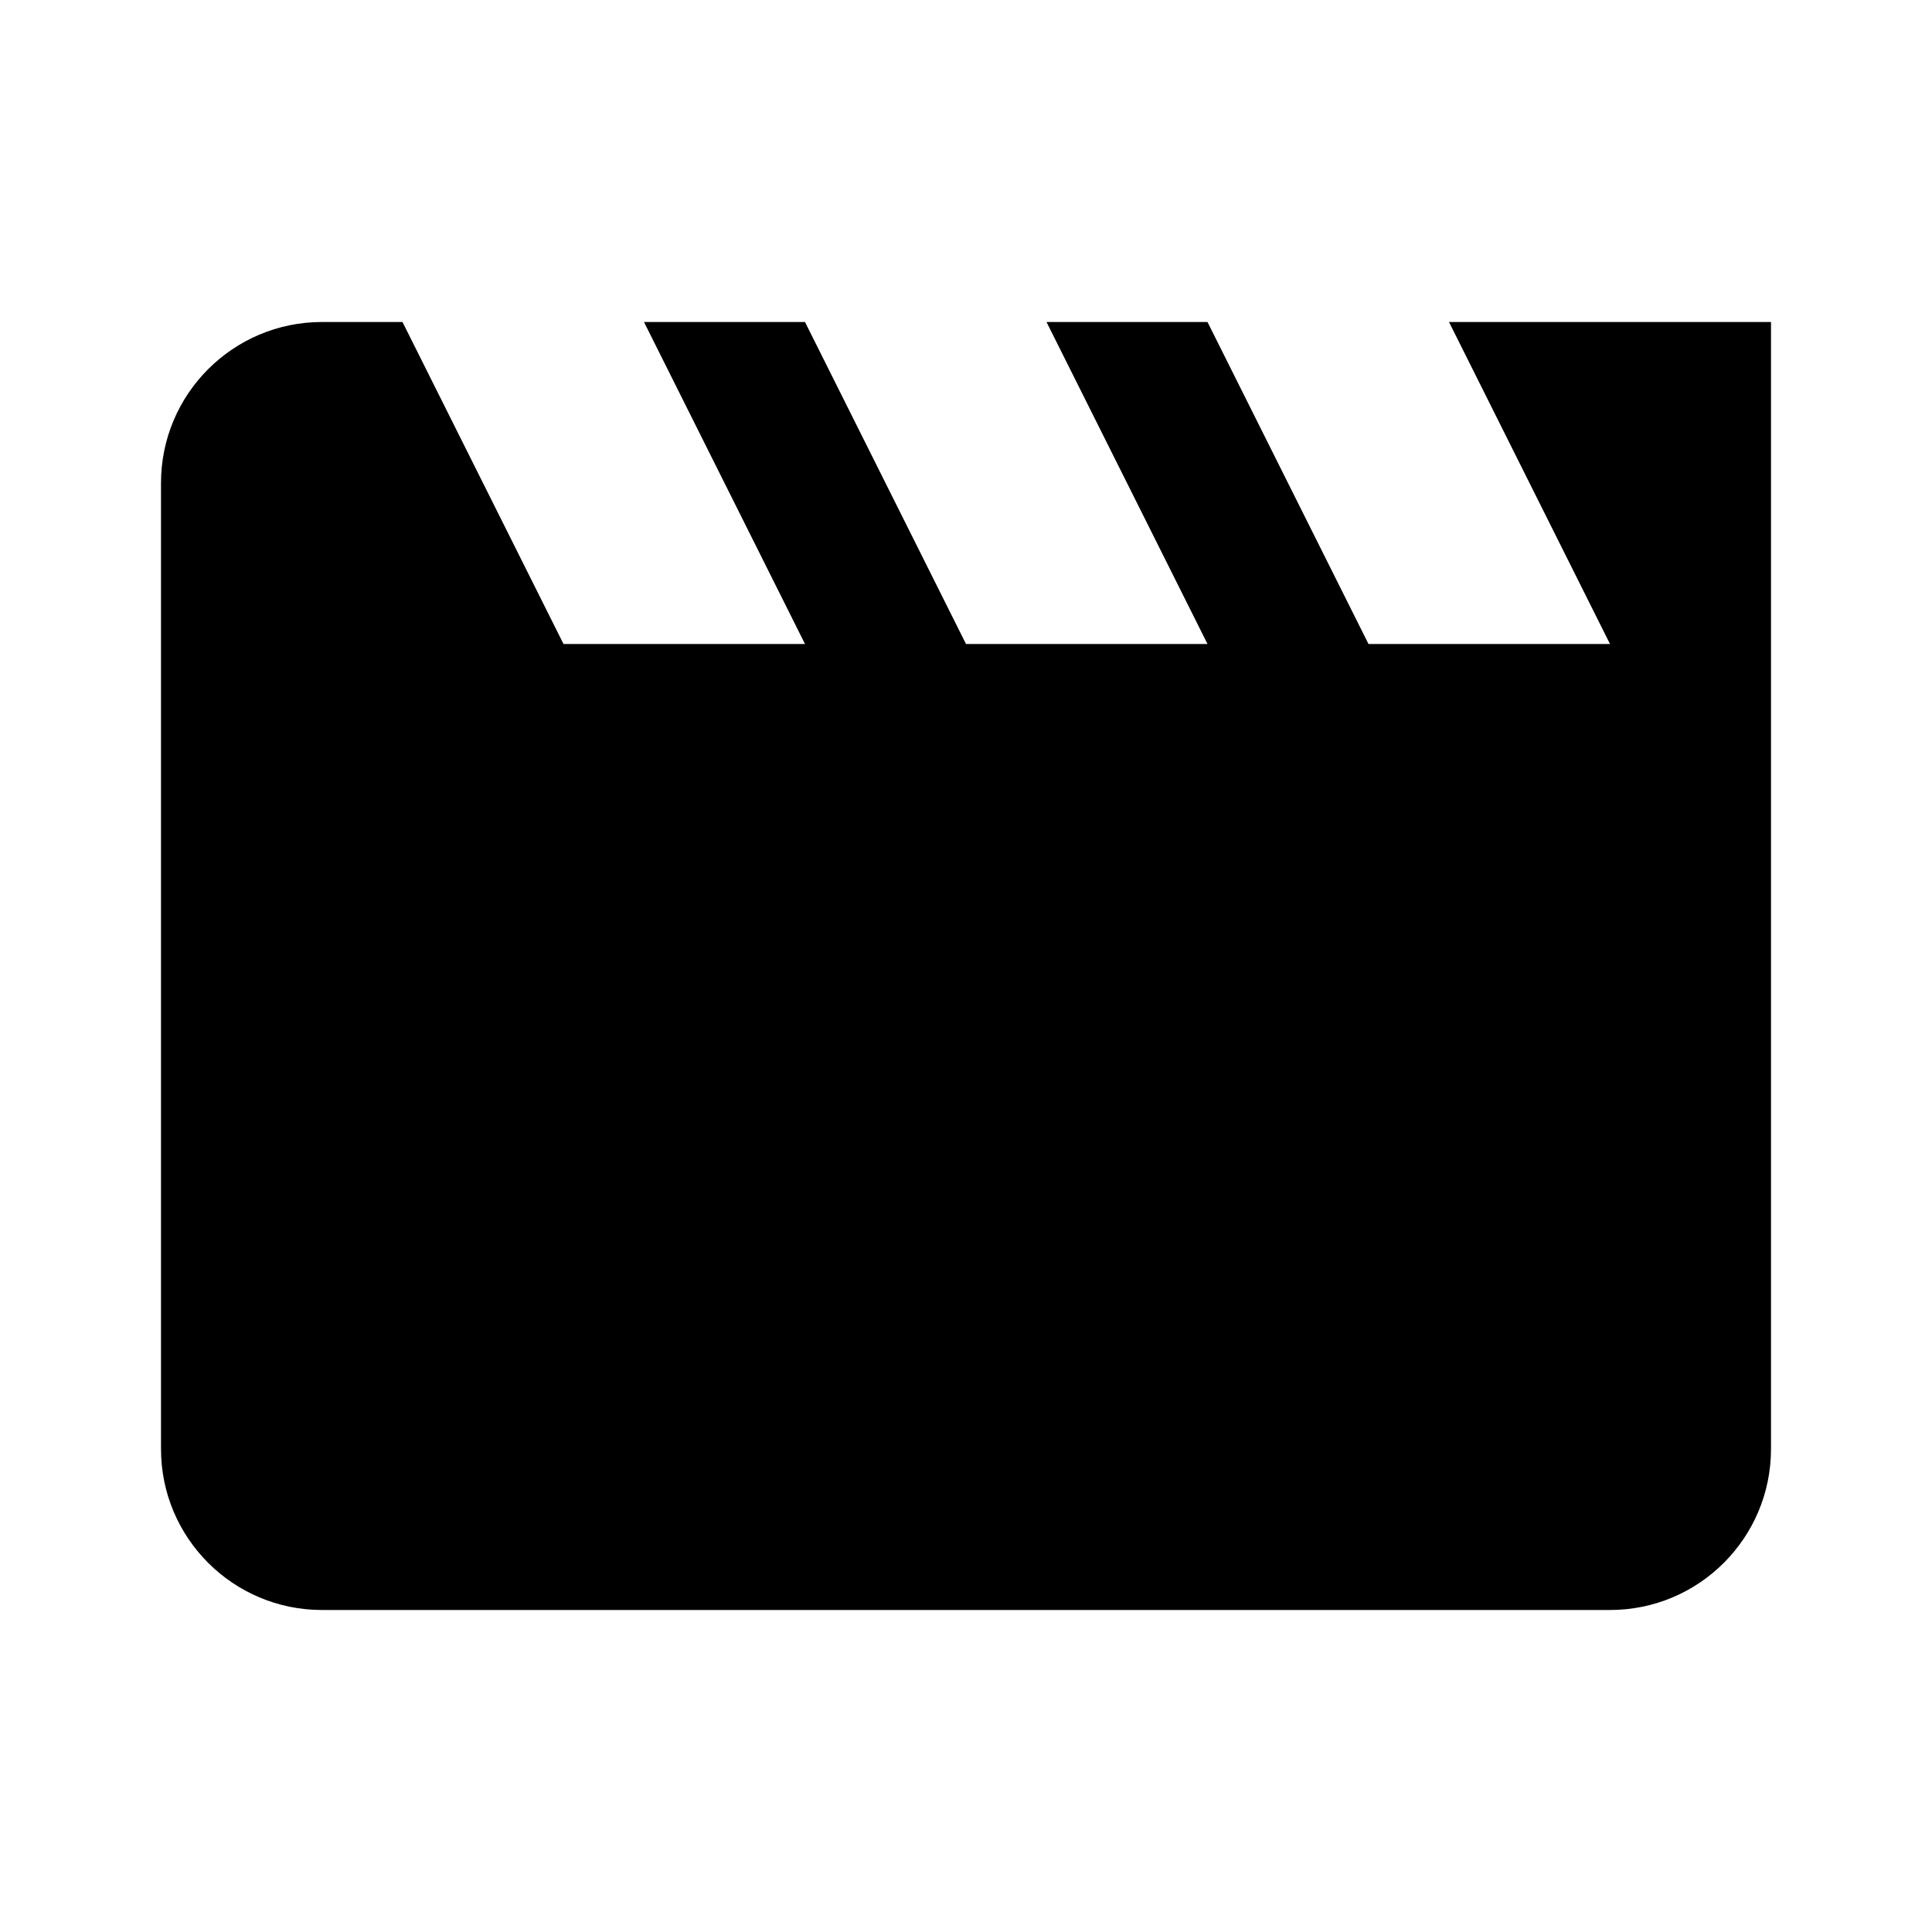
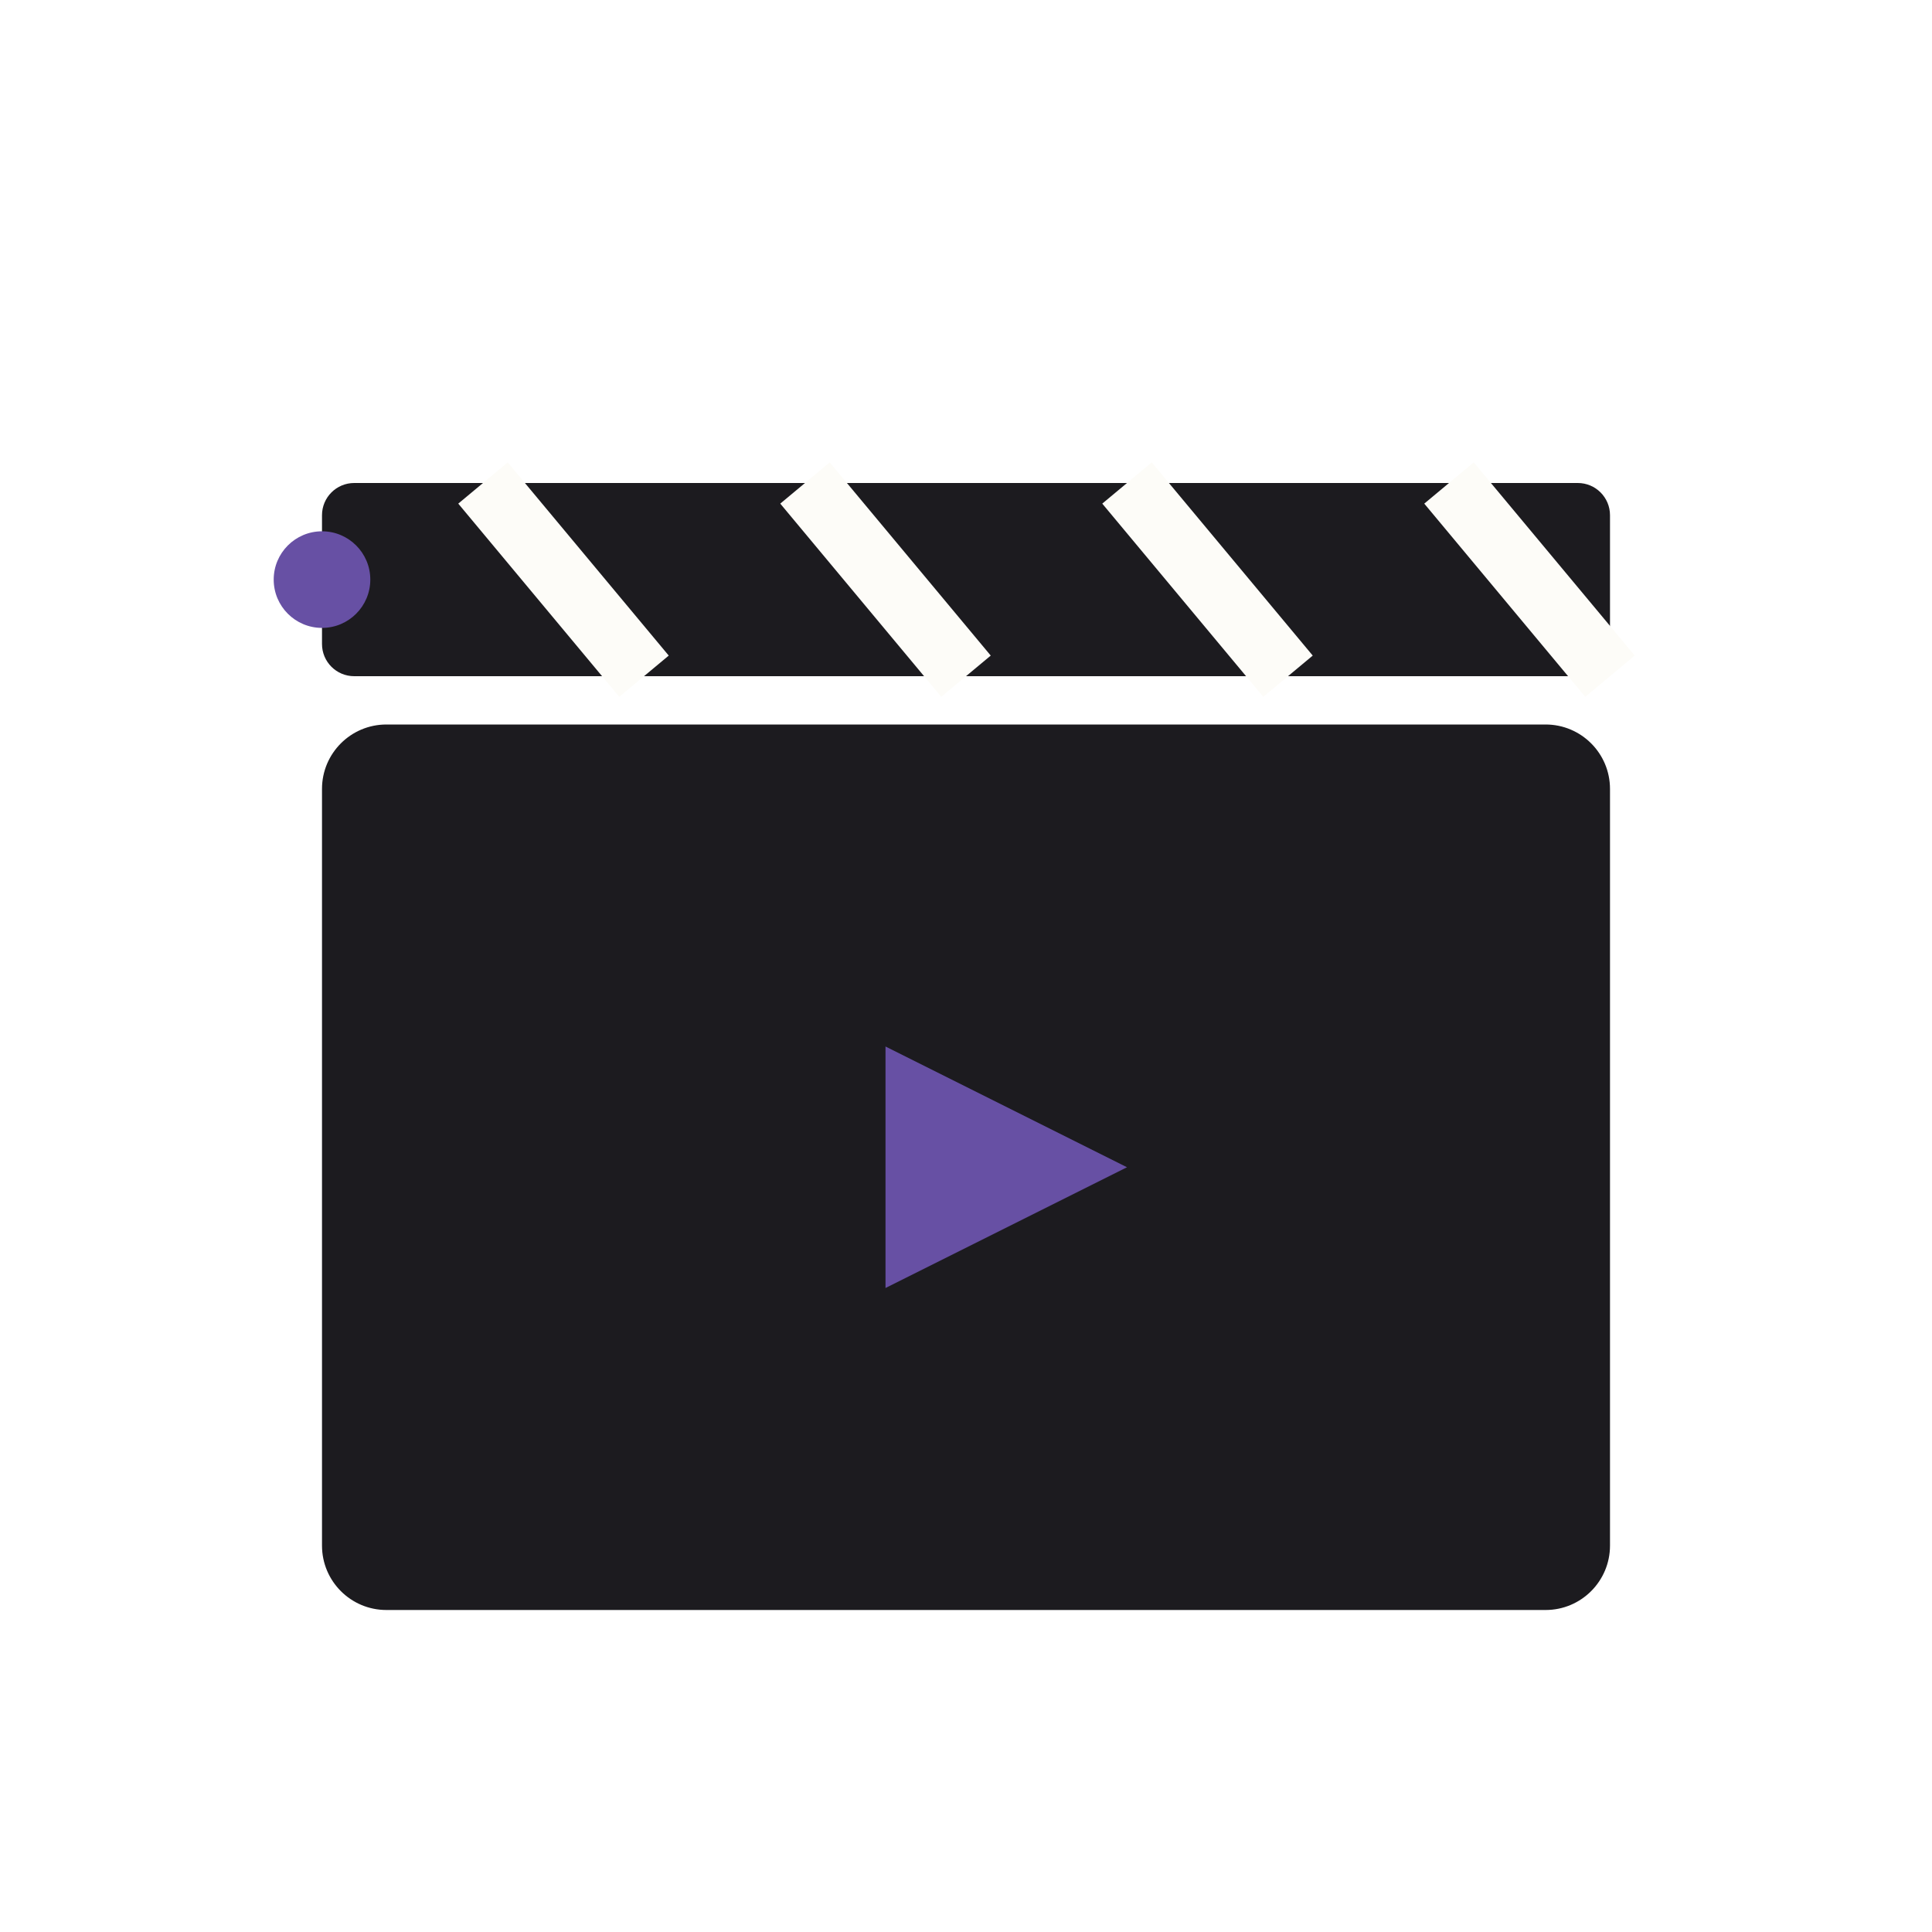
- <svg xmlns="http://www.w3.org/2000/svg" viewBox="0 0 24 24" width="24" height="24">
-   <path fill="#000000" d="M18 4l2 4h-3l-2-4h-2l2 4h-3l-2-4H8l2 4H7L5 4H4a2 2 0 0 0-2 2v12a2 2 0 0 0 2 2h16a2 2 0 0 0 2-2V4h-4z" />
+ <svg xmlns="http://www.w3.org/2000/svg" viewBox="0 0 120 120" width="120" height="120">
+   <rect x="20" y="45" width="80" height="55" rx="4" fill="#1C1B1F" />
+   <rect x="20" y="30" width="80" height="12" rx="2" fill="#1C1B1F" />
+   <path d="M30 30 L40 42 M50 30 L60 42 M70 30 L80 42 M90 30 L100 42" stroke="#FDFCF8" stroke-width="4" />
+   <circle cx="20" cy="36" r="3" fill="#6750A4" />
+   <path d="M55 65 L70 72.5 L55 80 Z" fill="#6750A4" />
</svg>
